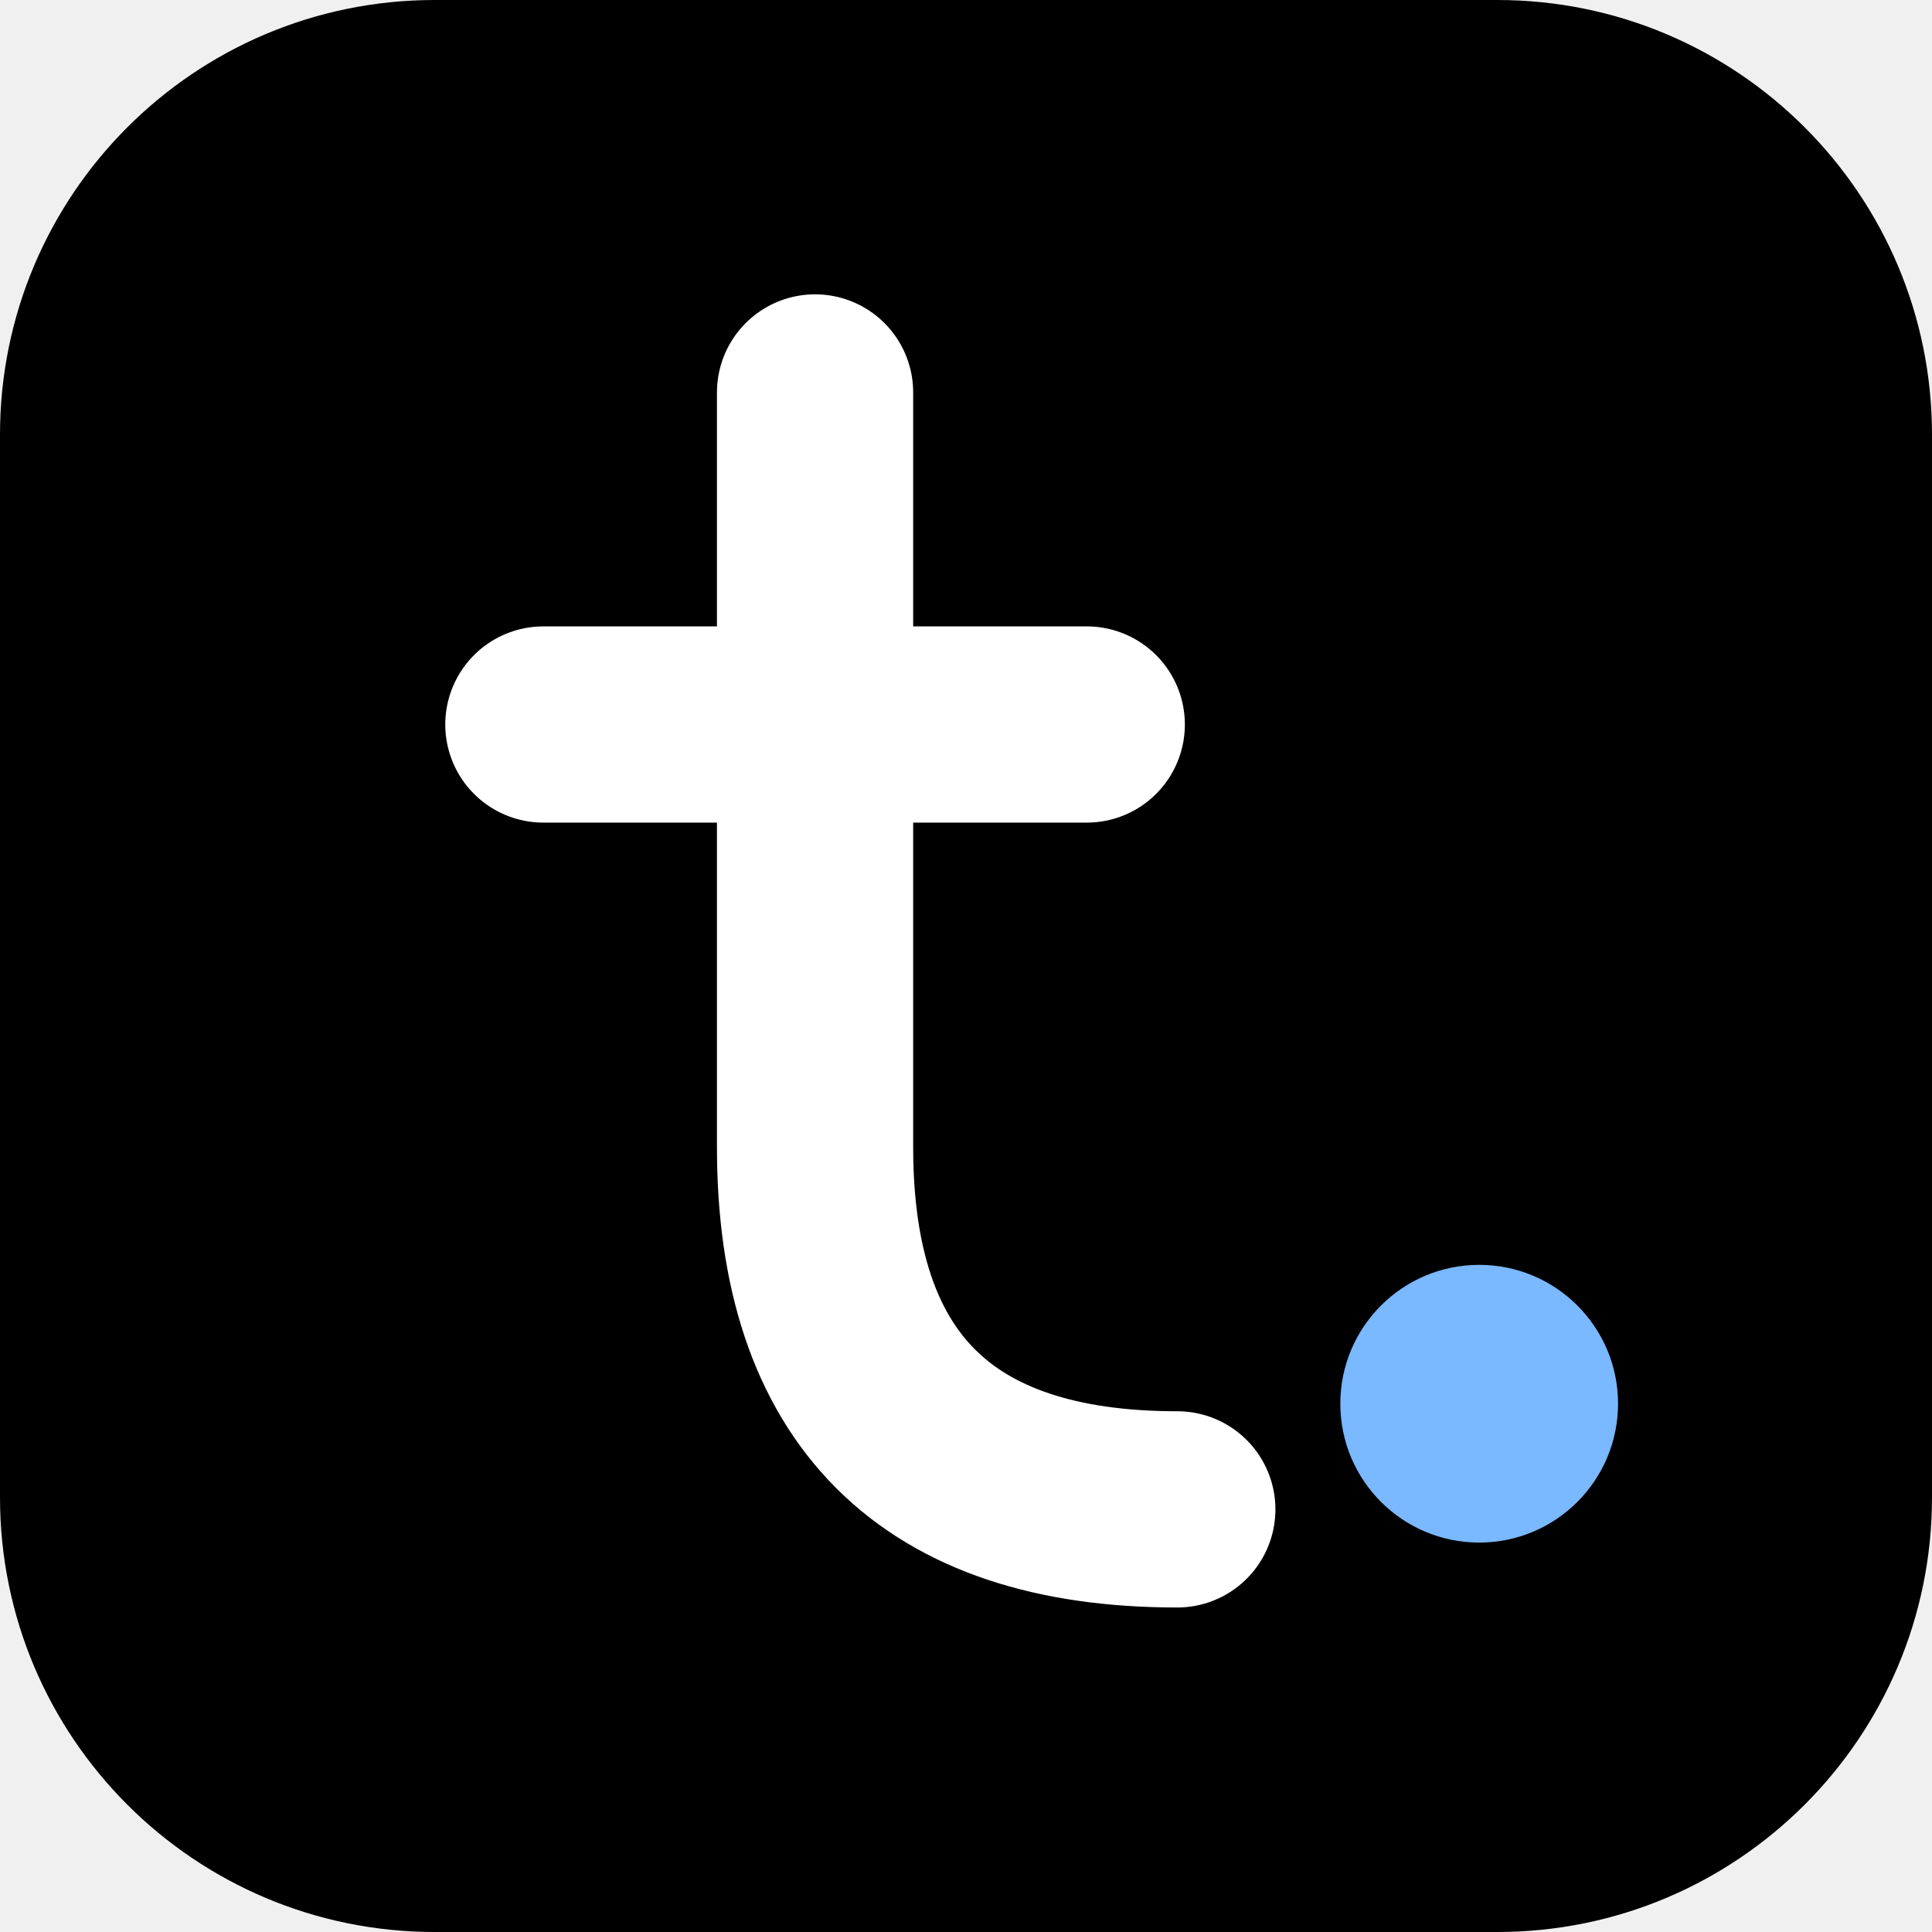
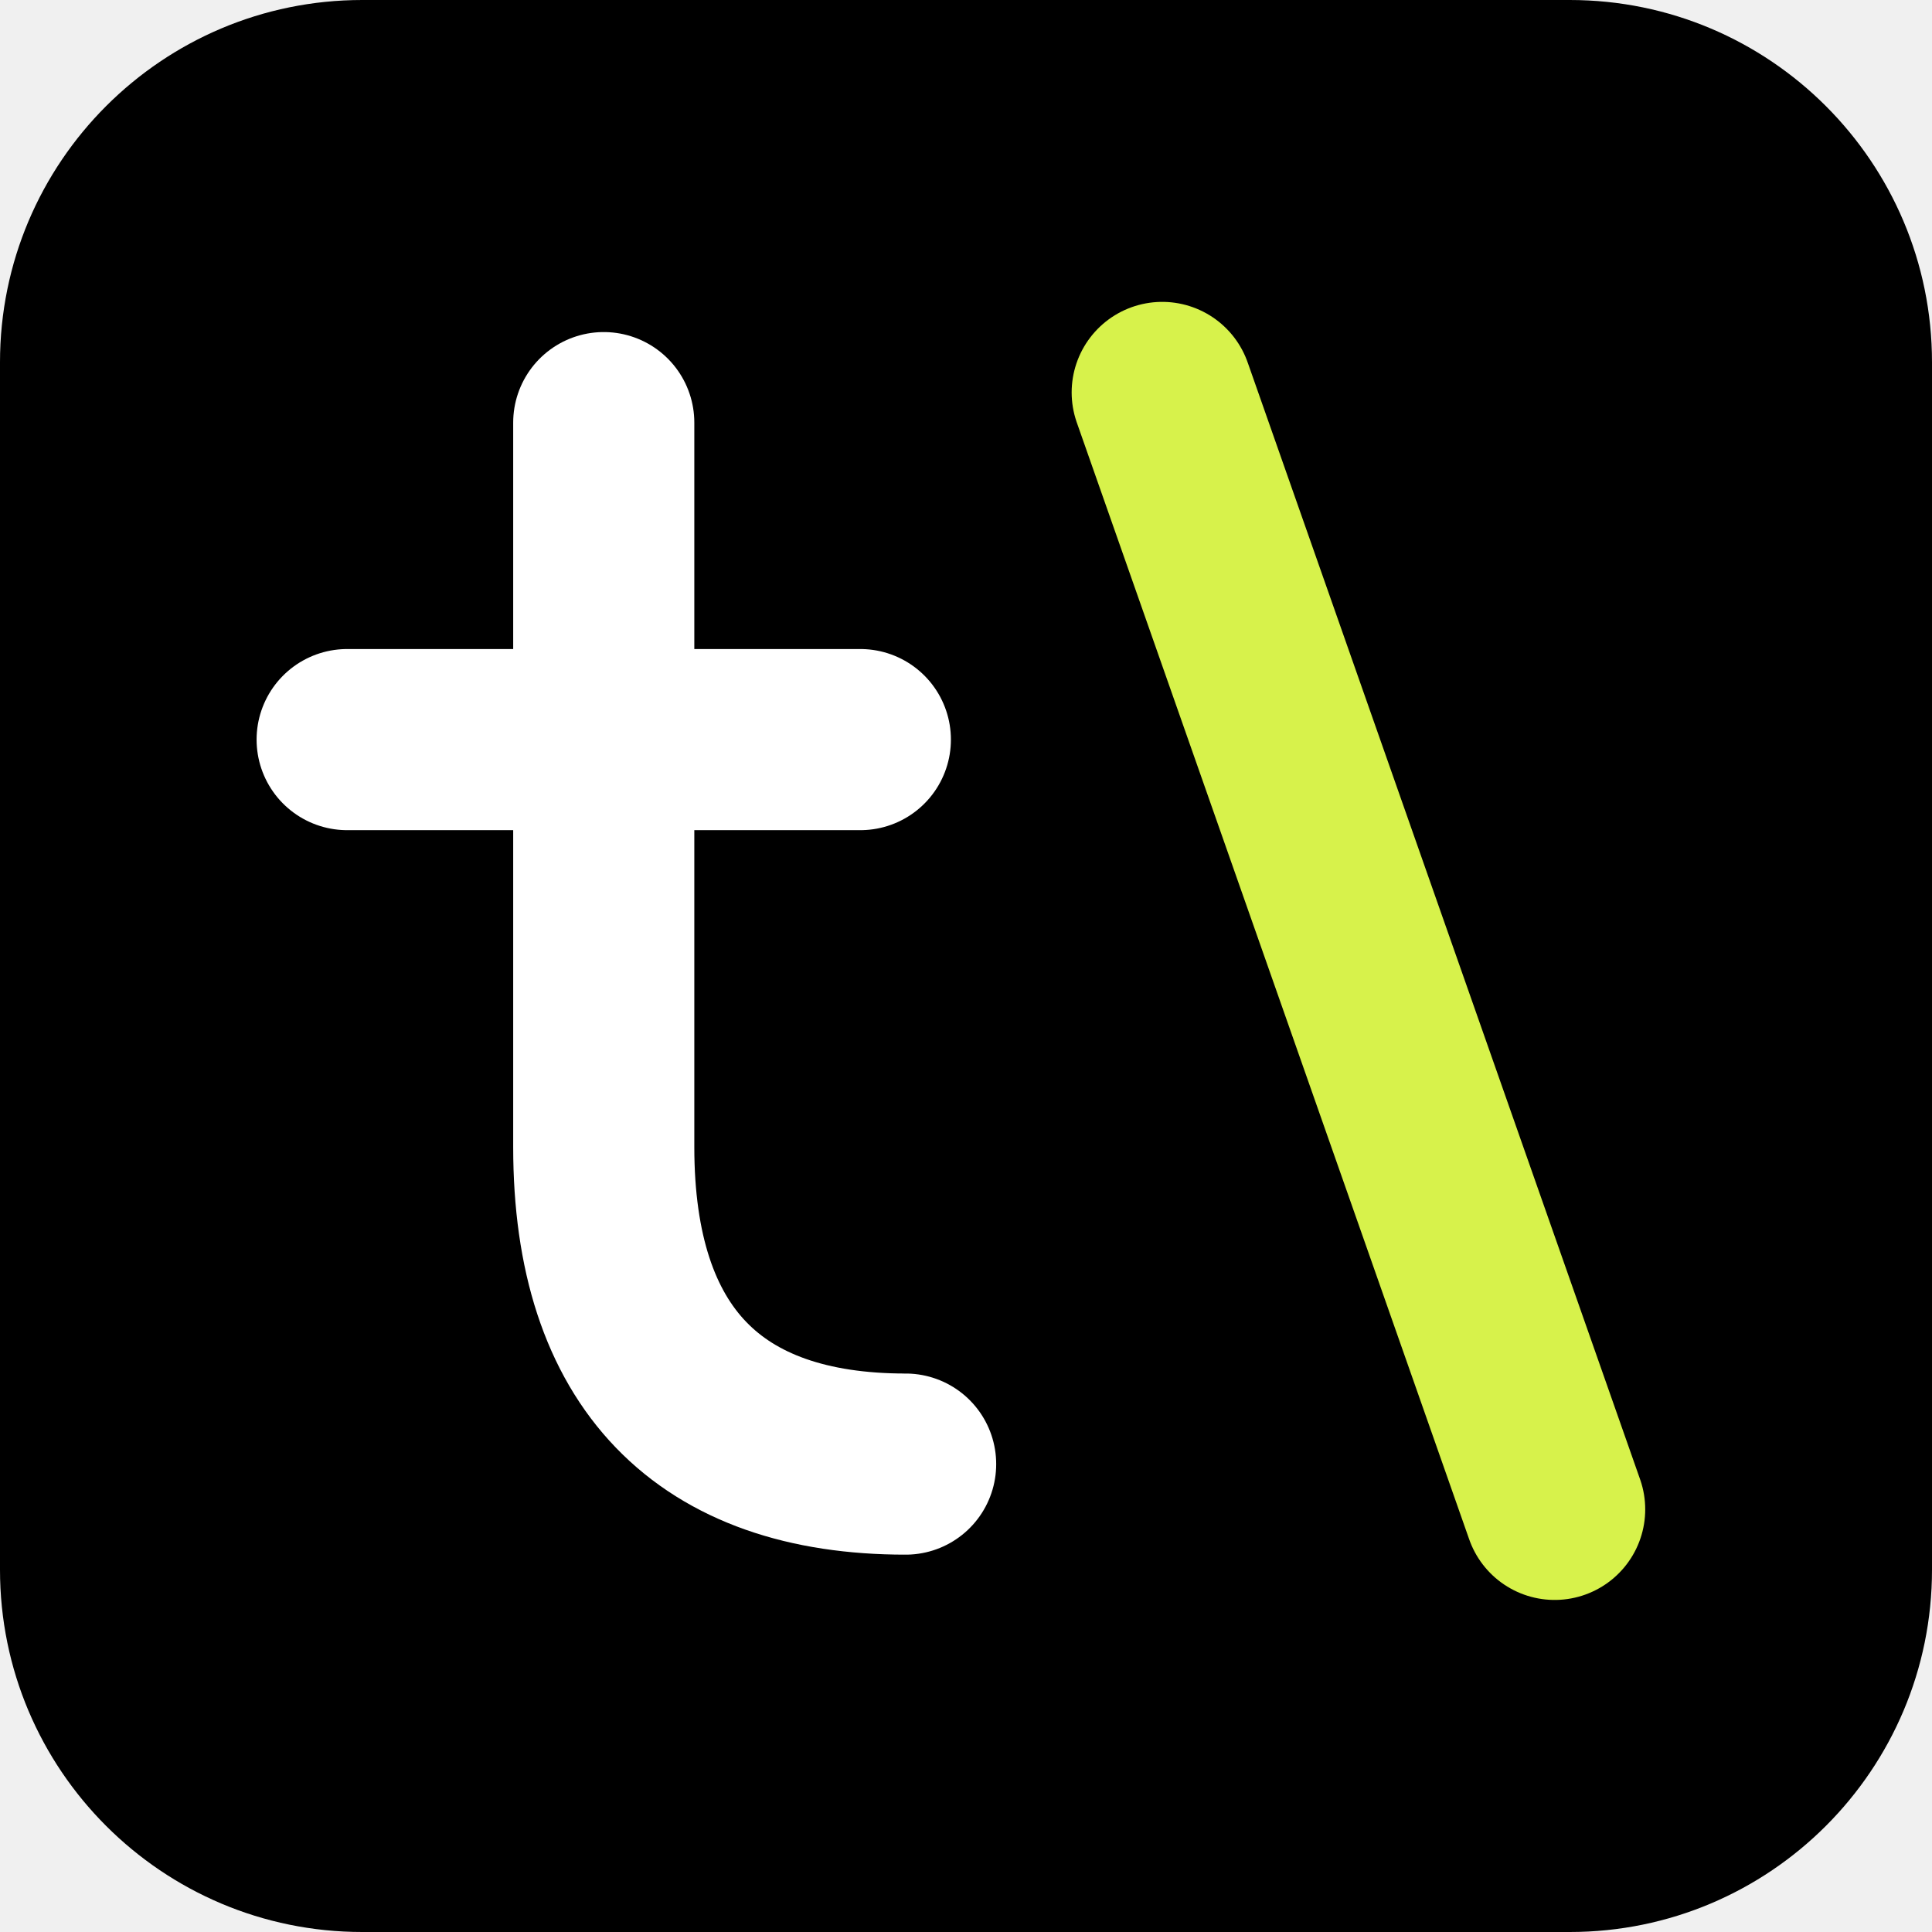
<svg xmlns="http://www.w3.org/2000/svg" viewBox="0 0 64 64">
-   <rect width="64" height="64" rx="14.4" fill="#000" />
-   <path d="M27 13v25c0 8 4 12 12 12M18 24h18" fill="none" stroke="#fff" stroke-width="6.5" stroke-linecap="round" stroke-linejoin="round" />
-   <circle cx="49" cy="46.5" r="4.6" fill="#7ab8ff" />
+   <rect width="64" height="64" rx="12" fill="#000" />
+   <path d="M20 14v24c0 7 3.5 10.5 10 10.5M11.5 24.5h17" fill="none" stroke="#fff" stroke-width="6" stroke-linecap="round" stroke-linejoin="round" />
+   <path d="M38.5 13 51.5 50" fill="none" stroke="#d7f24b" stroke-width="6" stroke-linecap="round" />
</svg>
